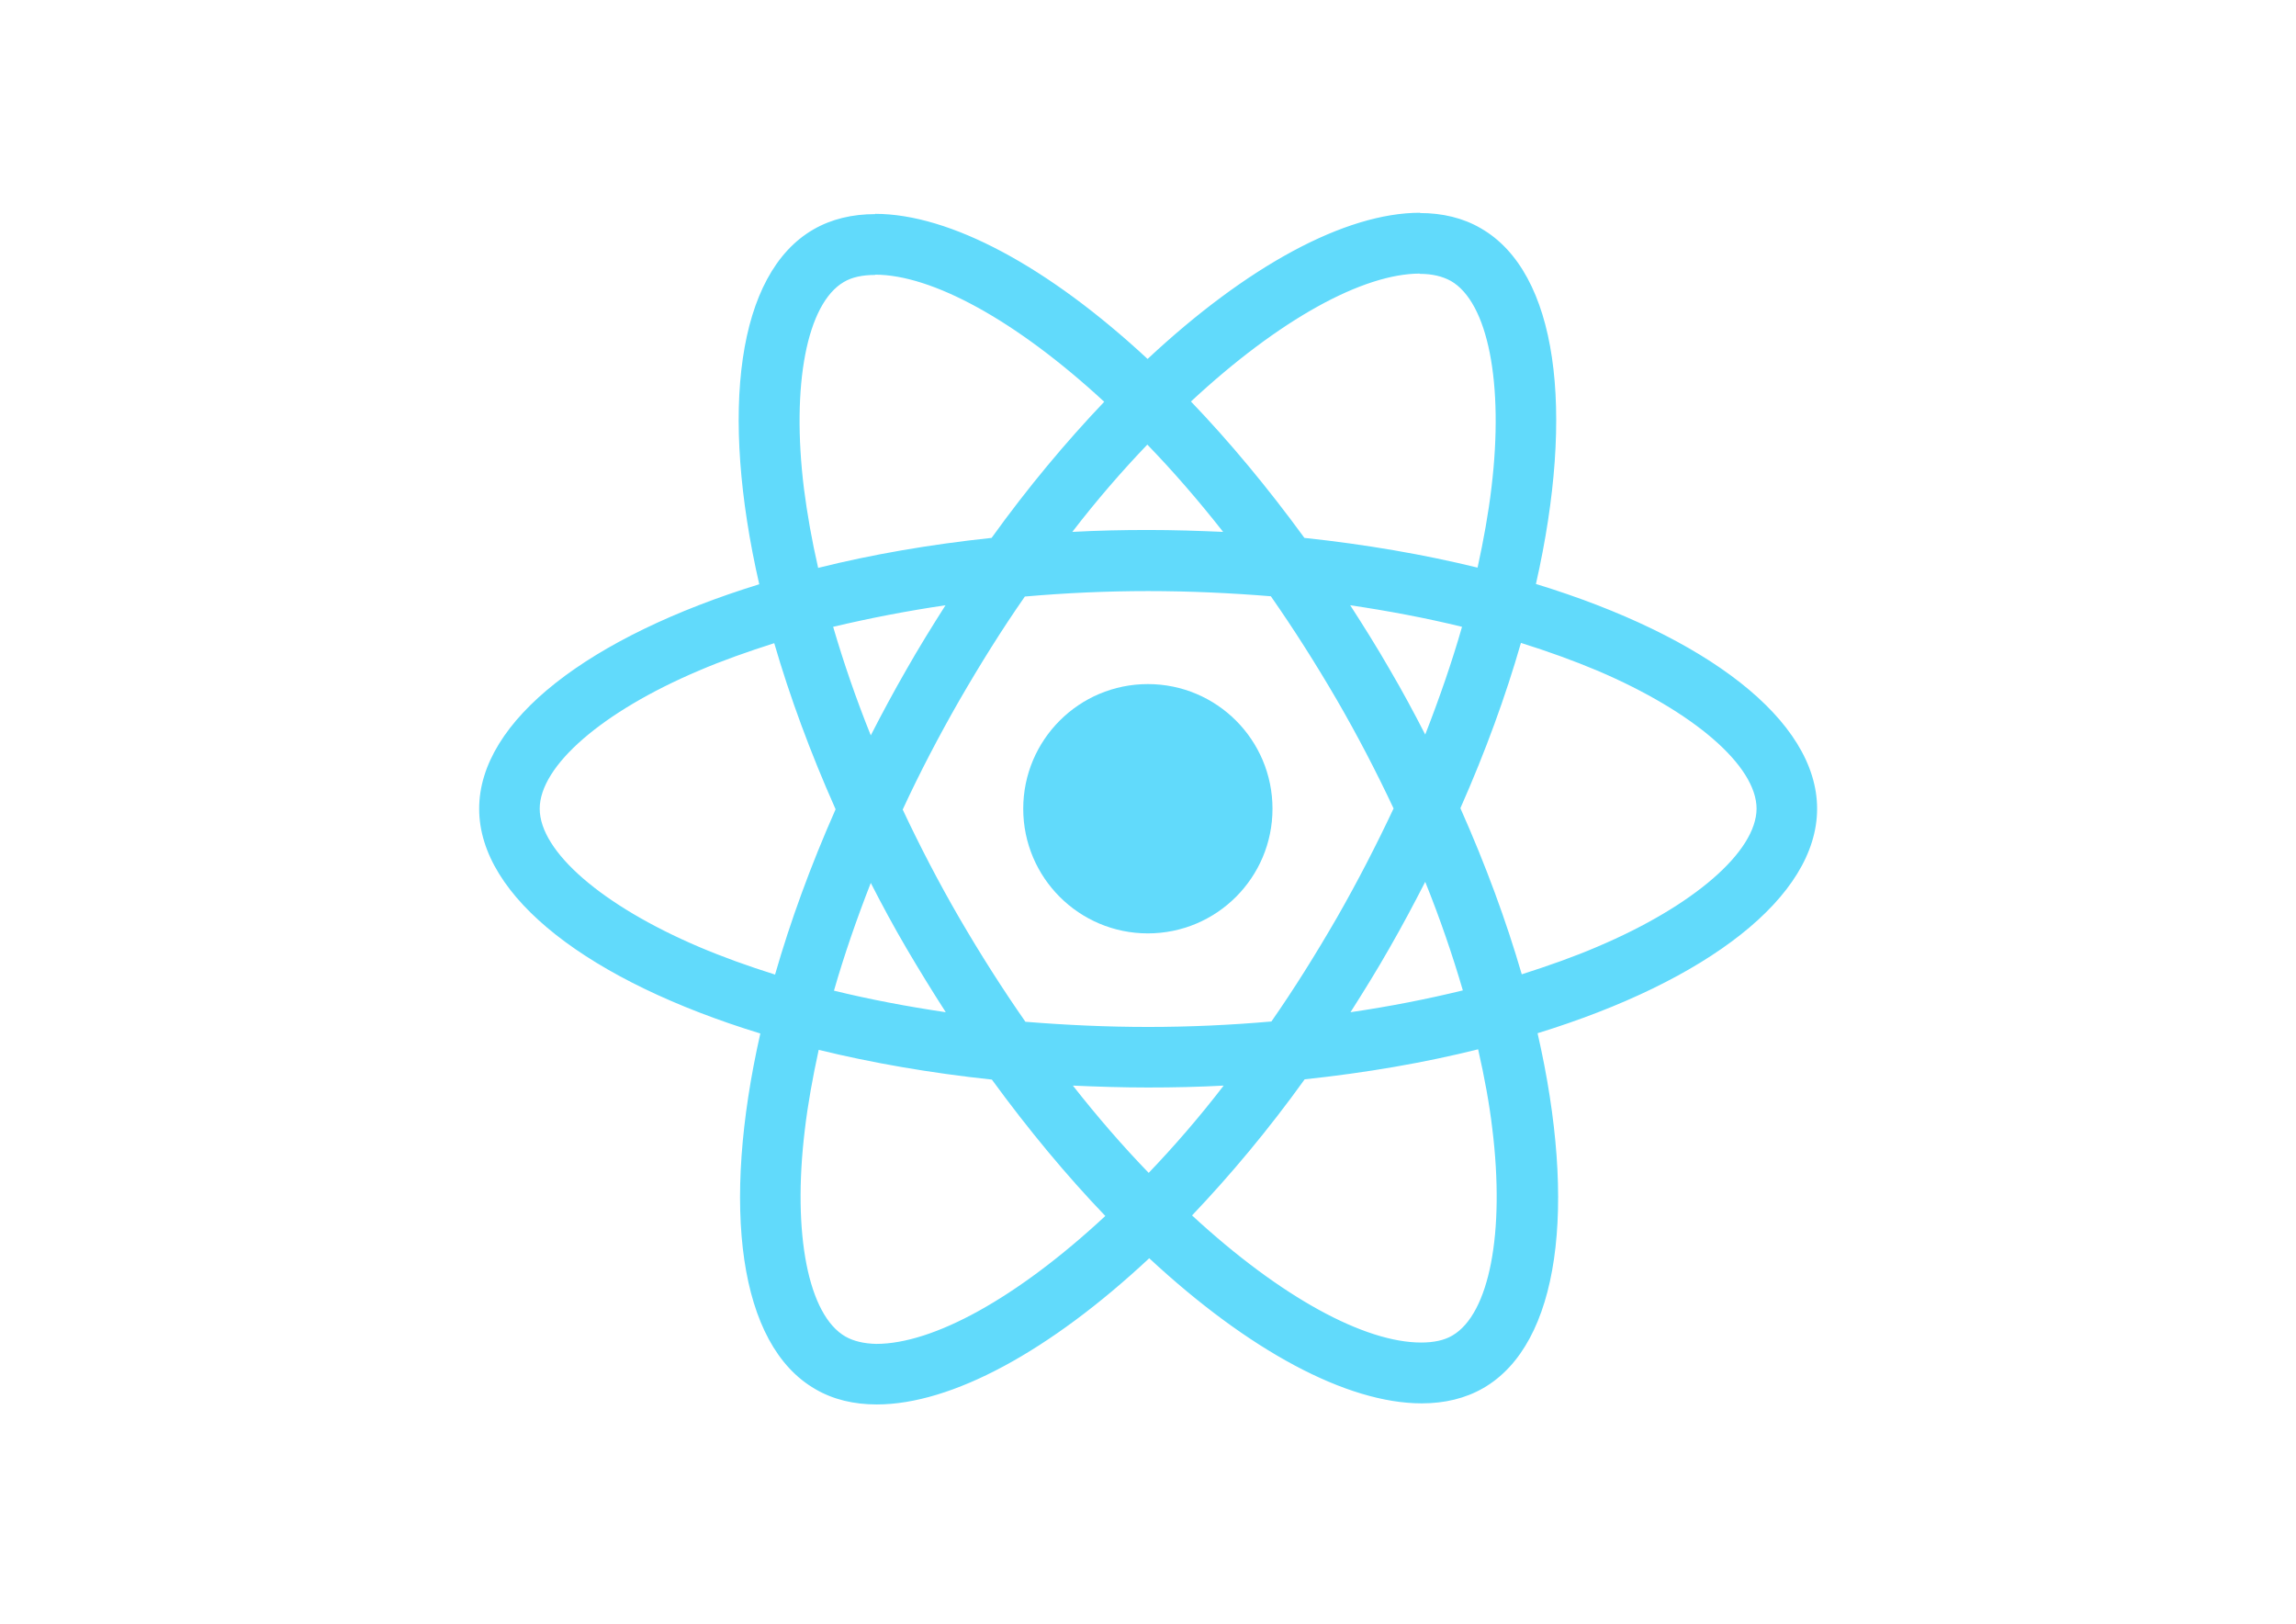
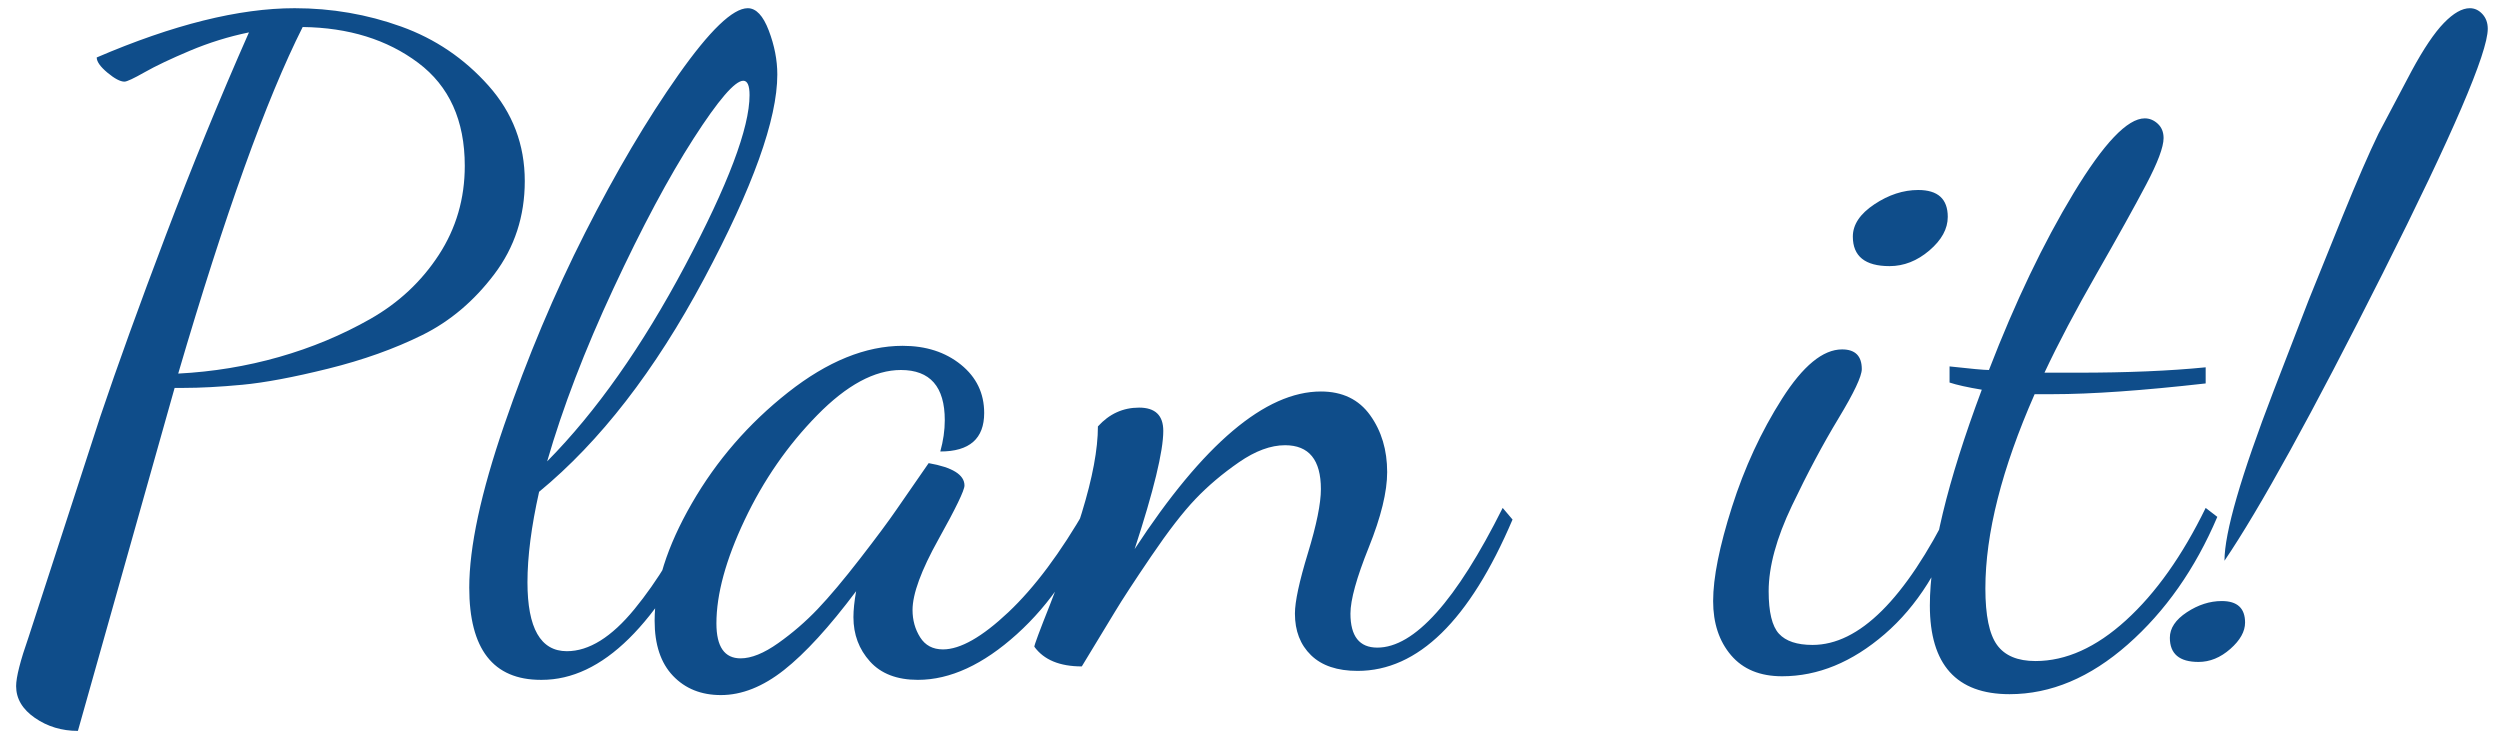
- <svg xmlns="http://www.w3.org/2000/svg" viewBox="0 0 841.9 595.3">
-   <g fill="#61DAFB">
-     <path d="M666.3 296.5c0-32.5-40.7-63.3-103.1-82.4 14.4-63.6 8-114.2-20.2-130.4-6.5-3.8-14.1-5.6-22.4-5.6v22.3c4.6 0 8.3.9 11.4 2.6 13.6 7.8 19.5 37.5 14.9 75.7-1.1 9.4-2.9 19.3-5.1 29.4-19.6-4.8-41-8.5-63.5-10.9-13.5-18.5-27.5-35.3-41.6-50 32.6-30.3 63.2-46.9 84-46.9V78c-27.5 0-63.5 19.6-99.9 53.6-36.4-33.8-72.4-53.2-99.9-53.2v22.3c20.7 0 51.4 16.5 84 46.6-14 14.7-28 31.4-41.3 49.9-22.6 2.4-44 6.1-63.6 11-2.3-10-4-19.7-5.2-29-4.7-38.2 1.1-67.9 14.6-75.8 3-1.8 6.9-2.6 11.5-2.6V78.5c-8.4 0-16 1.8-22.6 5.6-28.1 16.2-34.4 66.7-19.9 130.1-62.2 19.2-102.7 49.9-102.7 82.3 0 32.5 40.7 63.3 103.1 82.4-14.4 63.6-8 114.2 20.2 130.4 6.5 3.8 14.1 5.6 22.5 5.6 27.5 0 63.5-19.6 99.9-53.6 36.4 33.8 72.4 53.2 99.9 53.2 8.4 0 16-1.8 22.6-5.6 28.1-16.2 34.4-66.7 19.9-130.1 62-19.1 102.5-49.9 102.5-82.3zm-130.2-66.7c-3.7 12.9-8.3 26.2-13.5 39.5-4.1-8-8.4-16-13.1-24-4.6-8-9.5-15.8-14.4-23.4 14.2 2.1 27.9 4.7 41 7.9zm-45.8 106.5c-7.8 13.5-15.8 26.3-24.1 38.2-14.9 1.3-30 2-45.2 2-15.1 0-30.2-.7-45-1.9-8.3-11.9-16.4-24.6-24.2-38-7.6-13.1-14.5-26.4-20.8-39.8 6.2-13.4 13.2-26.8 20.7-39.9 7.8-13.5 15.8-26.3 24.1-38.2 14.9-1.3 30-2 45.2-2 15.1 0 30.2.7 45 1.9 8.3 11.9 16.4 24.6 24.2 38 7.6 13.1 14.5 26.4 20.8 39.8-6.3 13.4-13.2 26.8-20.7 39.9zm32.3-13c5.4 13.4 10 26.8 13.8 39.8-13.1 3.2-26.9 5.9-41.2 8 4.9-7.7 9.8-15.6 14.4-23.7 4.6-8 8.9-16.1 13-24.1zM421.2 430c-9.3-9.6-18.6-20.3-27.8-32 9 .4 18.2.7 27.5.7 9.4 0 18.7-.2 27.8-.7-9 11.7-18.3 22.4-27.5 32zm-74.4-58.9c-14.2-2.1-27.9-4.7-41-7.9 3.7-12.9 8.3-26.2 13.5-39.5 4.1 8 8.4 16 13.1 24 4.7 8 9.5 15.8 14.4 23.4zM420.7 163c9.3 9.6 18.6 20.3 27.8 32-9-.4-18.2-.7-27.5-.7-9.4 0-18.7.2-27.8.7 9-11.7 18.3-22.4 27.5-32zm-74 58.9c-4.9 7.7-9.8 15.6-14.4 23.7-4.6 8-8.9 16-13 24-5.4-13.4-10-26.8-13.8-39.8 13.1-3.1 26.9-5.8 41.2-7.9zm-90.5 125.2c-35.4-15.1-58.3-34.9-58.3-50.6 0-15.7 22.9-35.6 58.3-50.6 8.6-3.7 18-7 27.7-10.1 5.7 19.6 13.2 40 22.5 60.9-9.2 20.8-16.6 41.1-22.2 60.6-9.9-3.1-19.3-6.5-28-10.2zM310 490c-13.6-7.8-19.5-37.5-14.9-75.7 1.1-9.4 2.9-19.3 5.1-29.4 19.6 4.8 41 8.5 63.5 10.9 13.5 18.5 27.5 35.3 41.6 50-32.6 30.3-63.2 46.9-84 46.9-4.5-.1-8.3-1-11.3-2.7zm237.2-76.2c4.7 38.2-1.1 67.9-14.6 75.8-3 1.8-6.9 2.6-11.5 2.6-20.7 0-51.4-16.5-84-46.6 14-14.7 28-31.4 41.3-49.9 22.6-2.4 44-6.1 63.6-11 2.3 10.1 4.1 19.8 5.2 29.1zm38.5-66.7c-8.6 3.7-18 7-27.7 10.1-5.7-19.6-13.2-40-22.5-60.9 9.2-20.8 16.6-41.1 22.2-60.6 9.9 3.1 19.3 6.5 28.1 10.2 35.4 15.1 58.3 34.9 58.3 50.6-.1 15.7-23 35.6-58.4 50.6zM320.8 78.4z" />
-     <circle cx="420.9" cy="296.5" r="45.7" />
-     <path d="M520.5 78.1z" />
+ <svg xmlns="http://www.w3.org/2000/svg" width="134px" height="40px" viewBox="0 0 134 40" version="1.1">
+   <g id="Page-1" stroke="none" stroke-width="1" fill="none" fill-rule="evenodd">
+     <path d="M0.864,36.776 C0.864,36.296 1.088,35.416 1.536,34.136 L5.376,22.328 C6.304,19.576 7.472,16.344 8.88,12.632 C10.288,8.92 11.776,5.288 13.344,1.736 C12.256,1.96 11.2,2.288 10.176,2.72 C9.152,3.152 8.344,3.536 7.752,3.872 C7.16,4.208 6.8,4.376 6.672,4.376 C6.448,4.376 6.144,4.216 5.76,3.896 C5.376,3.576 5.184,3.304 5.184,3.08 C9.28,1.32 12.816,0.44 15.792,0.44 C17.776,0.44 19.68,0.768 21.504,1.424 C23.328,2.08 24.888,3.136 26.184,4.592 C27.48,6.048 28.128,7.752 28.128,9.704 C28.128,11.592 27.584,13.256 26.496,14.696 C25.408,16.136 24.12,17.224 22.632,17.96 C21.144,18.696 19.464,19.296 17.592,19.76 C15.72,20.224 14.184,20.512 12.984,20.624 C11.784,20.736 10.736,20.792 9.84,20.792 L9.36,20.792 L4.176,39.176 C3.312,39.176 2.544,38.944 1.872,38.48 C1.2,38.016 0.864,37.448 0.864,36.776 Z M9.552,20.024 C11.408,19.928 13.208,19.632 14.952,19.136 C16.696,18.64 18.328,17.96 19.848,17.096 C21.368,16.232 22.592,15.088 23.52,13.664 C24.448,12.24 24.912,10.648 24.912,8.888 C24.912,6.456 24.08,4.616 22.416,3.368 C20.752,2.12 18.688,1.48 16.224,1.448 C14.272,5.32 12.048,11.512 9.552,20.024 Z M25.152,31.496 C25.152,29.32 25.776,26.416 27.024,22.784 C28.272,19.152 29.72,15.712 31.368,12.464 C33.016,9.216 34.68,6.4 36.36,4.016 C38.04,1.632 39.28,0.44 40.08,0.44 C40.528,0.44 40.904,0.84 41.208,1.64 C41.512,2.44 41.664,3.224 41.664,3.992 C41.664,6.392 40.352,10.048 37.728,14.96 C35.104,19.872 32.16,23.672 28.896,26.36 C28.48,28.216 28.272,29.832 28.272,31.208 C28.272,33.672 28.976,34.904 30.384,34.904 C31.568,34.904 32.776,34.152 34.008,32.648 C35.24,31.144 36.336,29.336 37.296,27.224 L38.016,27.608 C35.264,33.496 32.272,36.44 29.04,36.44 L28.992,36.44 C26.432,36.44 25.152,34.792 25.152,31.496 Z M29.328,24.728 C31.952,22.072 34.416,18.576 36.72,14.24 C39.024,9.904 40.176,6.856 40.176,5.096 C40.176,4.584 40.064,4.328 39.84,4.328 C39.392,4.328 38.504,5.36 37.176,7.424 C35.848,9.488 34.416,12.168 32.88,15.464 C31.344,18.76 30.16,21.848 29.328,24.728 Z M35.088,33.272 C35.088,31.384 35.752,29.288 37.08,26.984 C38.408,24.68 40.128,22.696 42.24,21.032 C44.352,19.368 46.4,18.536 48.384,18.536 C49.632,18.536 50.672,18.872 51.504,19.544 C52.336,20.216 52.752,21.08 52.752,22.136 C52.752,23.512 51.968,24.2 50.4,24.2 C50.56,23.624 50.64,23.064 50.64,22.52 C50.64,20.728 49.856,19.832 48.288,19.832 C46.88,19.832 45.384,20.64 43.8,22.256 C42.216,23.872 40.92,25.744 39.912,27.872 C38.904,30 38.4,31.848 38.4,33.416 C38.4,34.664 38.832,35.288 39.696,35.288 C40.272,35.288 40.944,35.016 41.712,34.472 C42.48,33.928 43.184,33.32 43.824,32.648 C44.464,31.976 45.224,31.072 46.104,29.936 C46.984,28.8 47.632,27.928 48.048,27.32 L49.776,24.824 C51.056,25.048 51.696,25.448 51.696,26.024 C51.696,26.28 51.232,27.24 50.304,28.904 C49.376,30.568 48.912,31.832 48.912,32.696 C48.912,33.24 49.048,33.728 49.32,34.16 C49.592,34.592 50,34.808 50.544,34.808 C51.472,34.808 52.64,34.144 54.048,32.816 C55.456,31.488 56.848,29.624 58.224,27.224 L58.704,27.704 C57.712,30.264 56.312,32.36 54.504,33.992 C52.696,35.624 50.928,36.44 49.2,36.44 C48.08,36.44 47.224,36.112 46.632,35.456 C46.04,34.8 45.744,34.008 45.744,33.08 C45.744,32.696 45.792,32.232 45.888,31.688 C44.448,33.608 43.16,35.016 42.024,35.912 C40.888,36.808 39.76,37.256 38.64,37.256 C37.584,37.256 36.728,36.912 36.072,36.224 C35.416,35.536 35.088,34.552 35.088,33.272 Z M55.44,34.664 C55.44,34.568 55.72,33.816 56.28,32.408 C56.84,31 57.408,29.36 57.984,27.488 C58.56,25.616 58.848,24.072 58.848,22.856 C59.456,22.184 60.192,21.848 61.056,21.848 C61.92,21.848 62.352,22.264 62.352,23.096 C62.352,24.184 61.84,26.296 60.816,29.432 C64.496,23.8 67.824,20.984 70.8,20.984 C71.952,20.984 72.832,21.408 73.44,22.256 C74.048,23.104 74.352,24.12 74.352,25.304 C74.352,26.36 74.024,27.704 73.368,29.336 C72.712,30.968 72.384,32.152 72.384,32.888 C72.384,34.104 72.864,34.712 73.824,34.712 C75.808,34.712 78.048,32.216 80.544,27.224 L81.072,27.848 C78.768,33.256 76,35.96 72.768,35.96 C71.68,35.96 70.848,35.68 70.272,35.12 C69.696,34.56 69.408,33.816 69.408,32.888 C69.408,32.248 69.64,31.168 70.104,29.648 C70.568,28.128 70.8,26.984 70.8,26.216 C70.8,24.648 70.16,23.864 68.88,23.864 C68.112,23.864 67.288,24.168 66.408,24.776 C65.528,25.384 64.752,26.04 64.08,26.744 C63.408,27.448 62.616,28.472 61.704,29.816 C60.792,31.16 60.144,32.152 59.76,32.792 L57.984,35.72 C56.8,35.72 55.952,35.368 55.44,34.664 Z M91.824,32.216 C91.824,30.968 92.16,29.288 92.832,27.176 C93.504,25.064 94.4,23.128 95.52,21.368 C96.64,19.608 97.712,18.728 98.736,18.728 C99.44,18.728 99.792,19.08 99.792,19.784 C99.792,20.168 99.376,21.048 98.544,22.424 C97.712,23.8 96.88,25.36 96.048,27.104 C95.216,28.848 94.8,30.376 94.8,31.688 C94.8,32.808 94.984,33.568 95.352,33.968 C95.72,34.368 96.32,34.568 97.152,34.568 C99.648,34.568 102.112,32.12 104.544,27.224 L104.976,27.704 C104.08,30.392 102.76,32.488 101.016,33.992 C99.272,35.496 97.44,36.248 95.52,36.248 C94.336,36.248 93.424,35.872 92.784,35.12 C92.144,34.368 91.824,33.4 91.824,32.216 Z M99.312,12.68 C99.312,12.04 99.696,11.464 100.464,10.952 C101.232,10.44 102.016,10.184 102.816,10.184 C103.872,10.184 104.4,10.664 104.4,11.624 C104.4,12.264 104.072,12.864 103.416,13.424 C102.76,13.984 102.048,14.264 101.28,14.264 C99.968,14.264 99.312,13.736 99.312,12.68 Z M103.44,32.456 C103.44,29.704 104.368,25.848 106.224,20.888 C105.456,20.76 104.88,20.632 104.496,20.504 L104.496,19.64 C105.648,19.768 106.352,19.832 106.608,19.832 C108.016,16.184 109.528,13.024 111.144,10.352 C112.76,7.68 114.032,6.344 114.96,6.344 C115.216,6.344 115.448,6.44 115.656,6.632 C115.864,6.824 115.968,7.08 115.968,7.4 C115.968,7.88 115.656,8.712 115.032,9.896 C114.408,11.08 113.528,12.664 112.392,14.648 C111.256,16.632 110.32,18.408 109.584,19.976 L111.36,19.976 C114.016,19.976 116.304,19.88 118.224,19.688 L118.224,20.552 C114.832,20.936 112.096,21.128 110.016,21.128 L109.056,21.128 C107.296,25.128 106.416,28.6 106.416,31.544 C106.416,32.984 106.624,33.992 107.04,34.568 C107.456,35.144 108.144,35.432 109.104,35.432 C110.736,35.432 112.352,34.704 113.952,33.248 C115.552,31.792 116.976,29.784 118.224,27.224 L118.848,27.704 C117.664,30.488 116.064,32.768 114.048,34.544 C112.032,36.32 109.92,37.208 107.712,37.208 C104.864,37.208 103.44,35.624 103.44,32.456 Z M116.304,34.184 C116.304,33.672 116.608,33.216 117.216,32.816 C117.824,32.416 118.448,32.216 119.088,32.216 C119.92,32.216 120.336,32.6 120.336,33.368 C120.336,33.848 120.072,34.32 119.544,34.784 C119.016,35.248 118.448,35.48 117.84,35.48 C116.816,35.48 116.304,35.048 116.304,34.184 Z M119.232,30.056 C119.232,28.552 120.112,25.512 121.872,20.936 L123.744,16.088 L125.568,11.576 C126.336,9.688 126.976,8.216 127.488,7.16 L129.264,3.8 C129.904,2.616 130.48,1.76 130.992,1.232 C131.504,0.704 131.968,0.44 132.384,0.44 C132.64,0.44 132.864,0.544 133.056,0.752 C133.248,0.96 133.344,1.224 133.344,1.544 C133.344,2.824 131.464,7.2 127.704,14.672 C123.944,22.144 121.12,27.272 119.232,30.056 Z" id="Planit!" fill="#0F4D8A" fill-rule="nonzero" />
  </g>
</svg>
